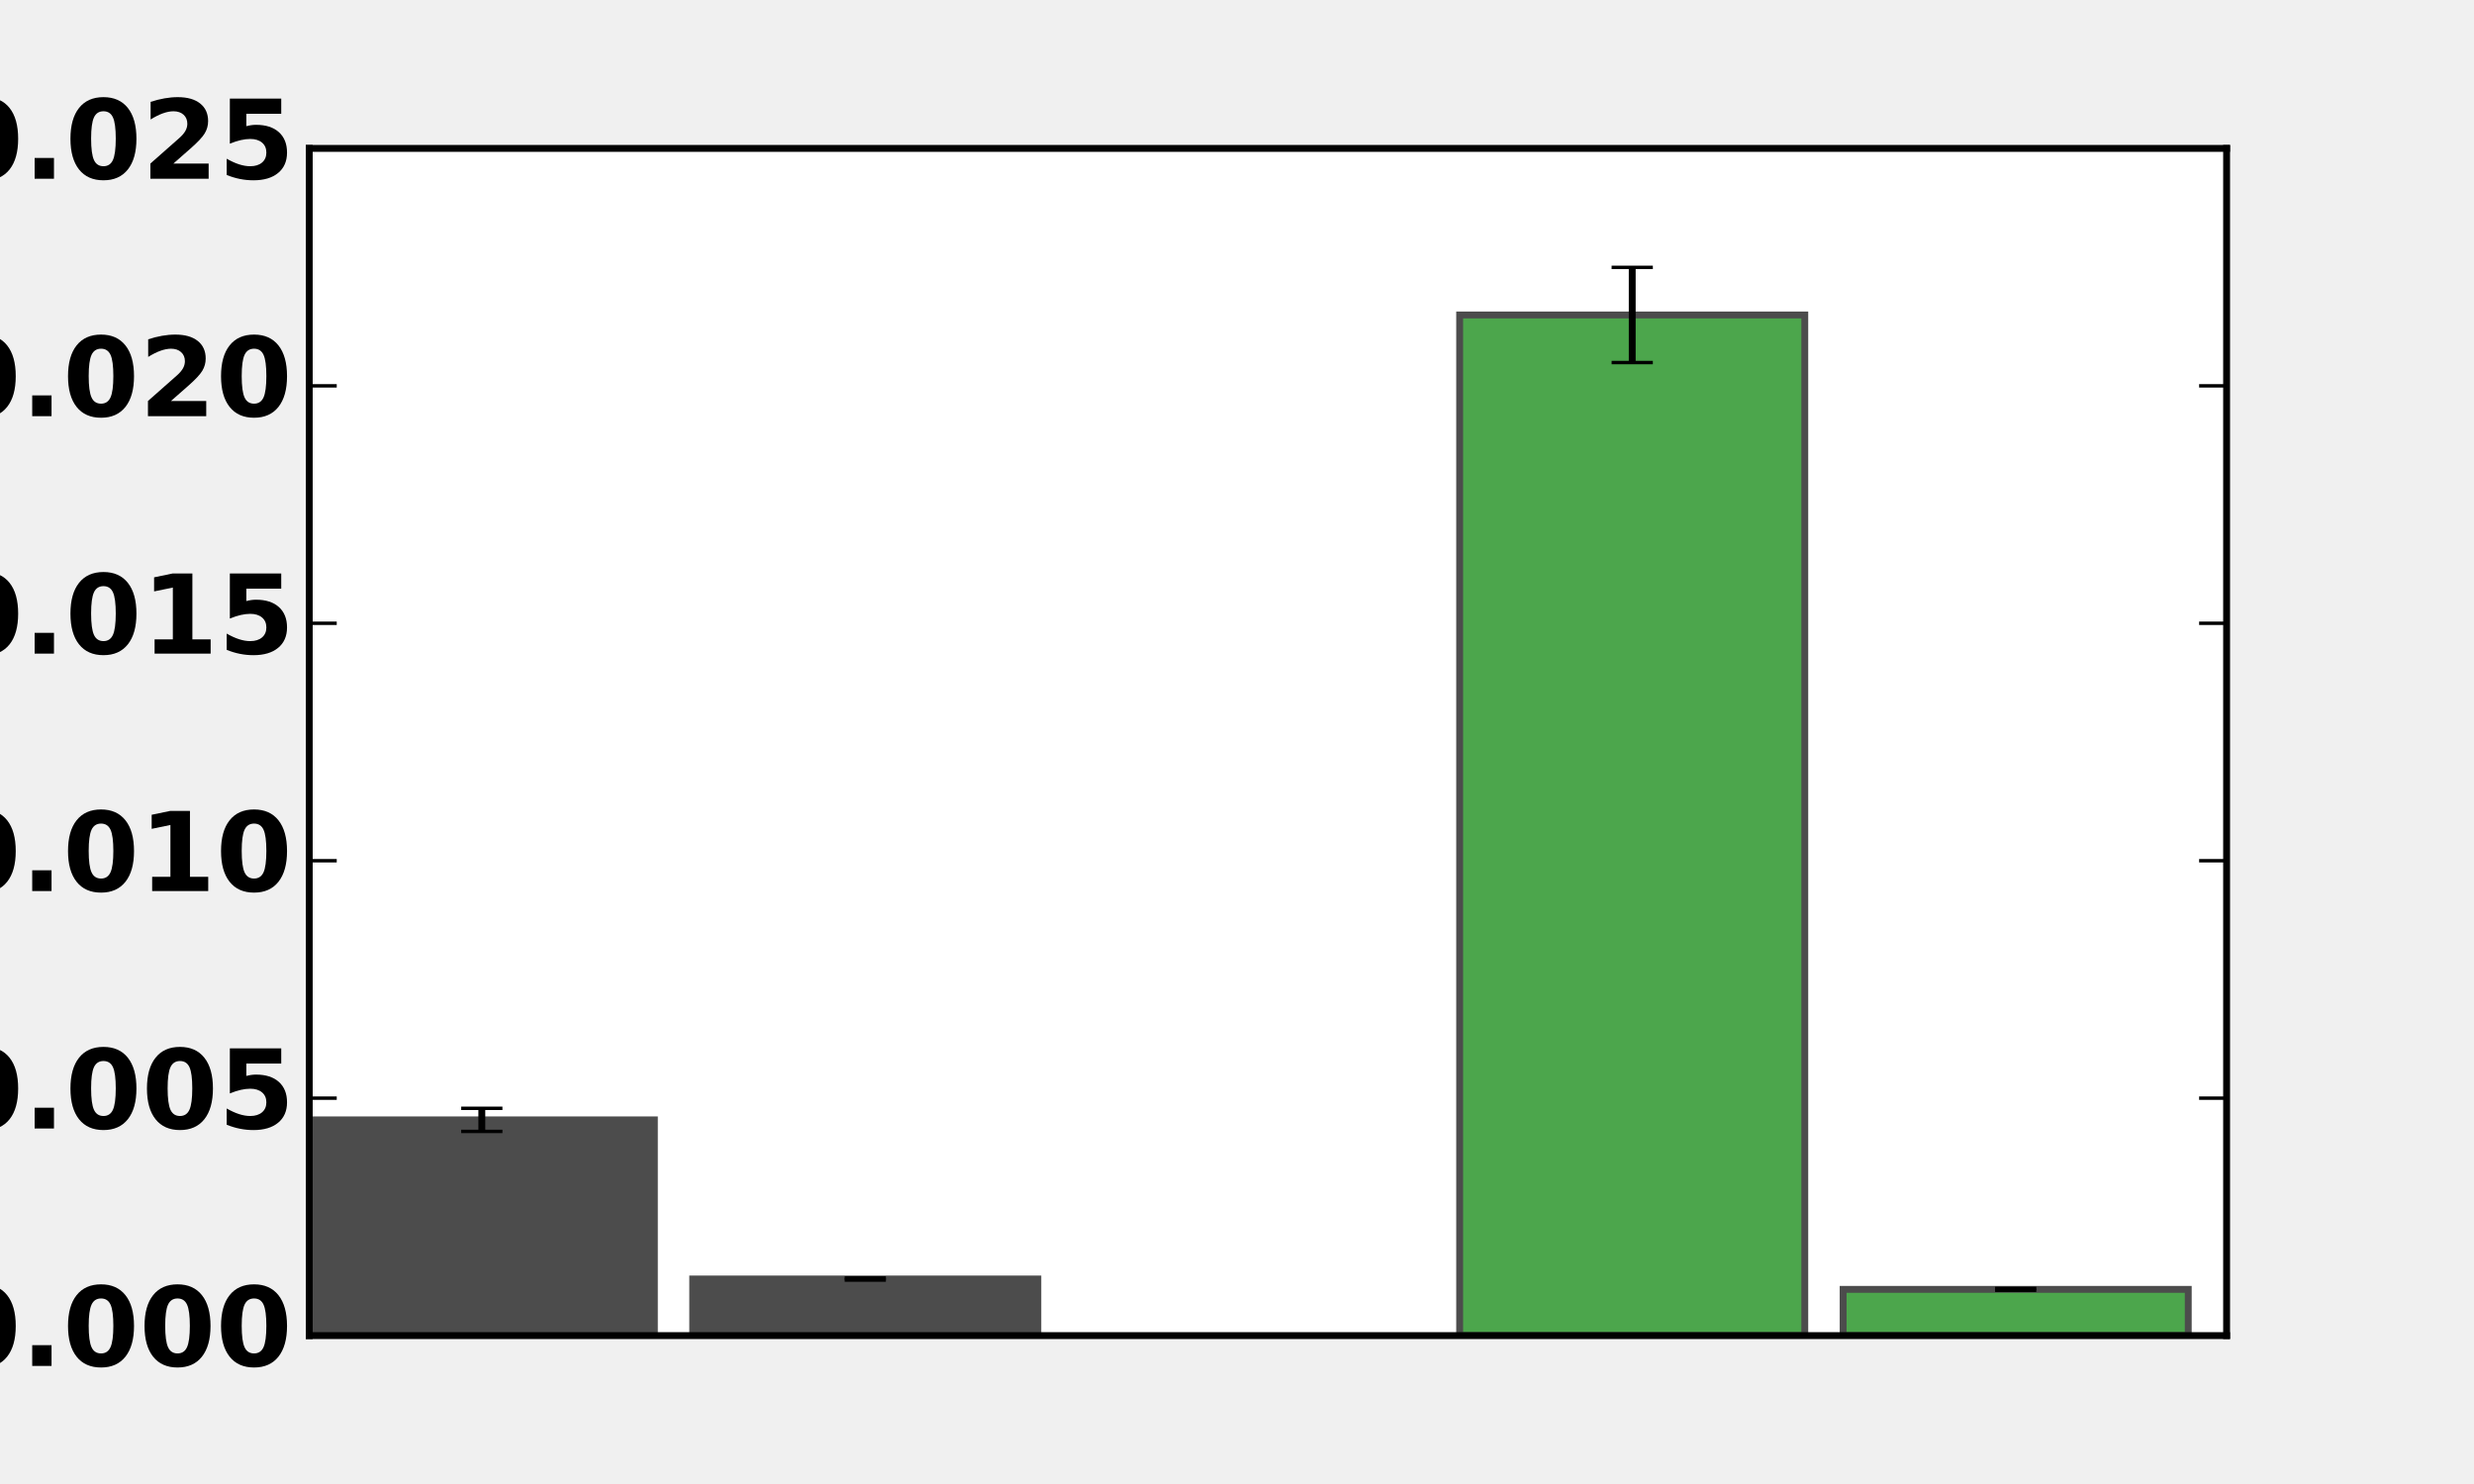
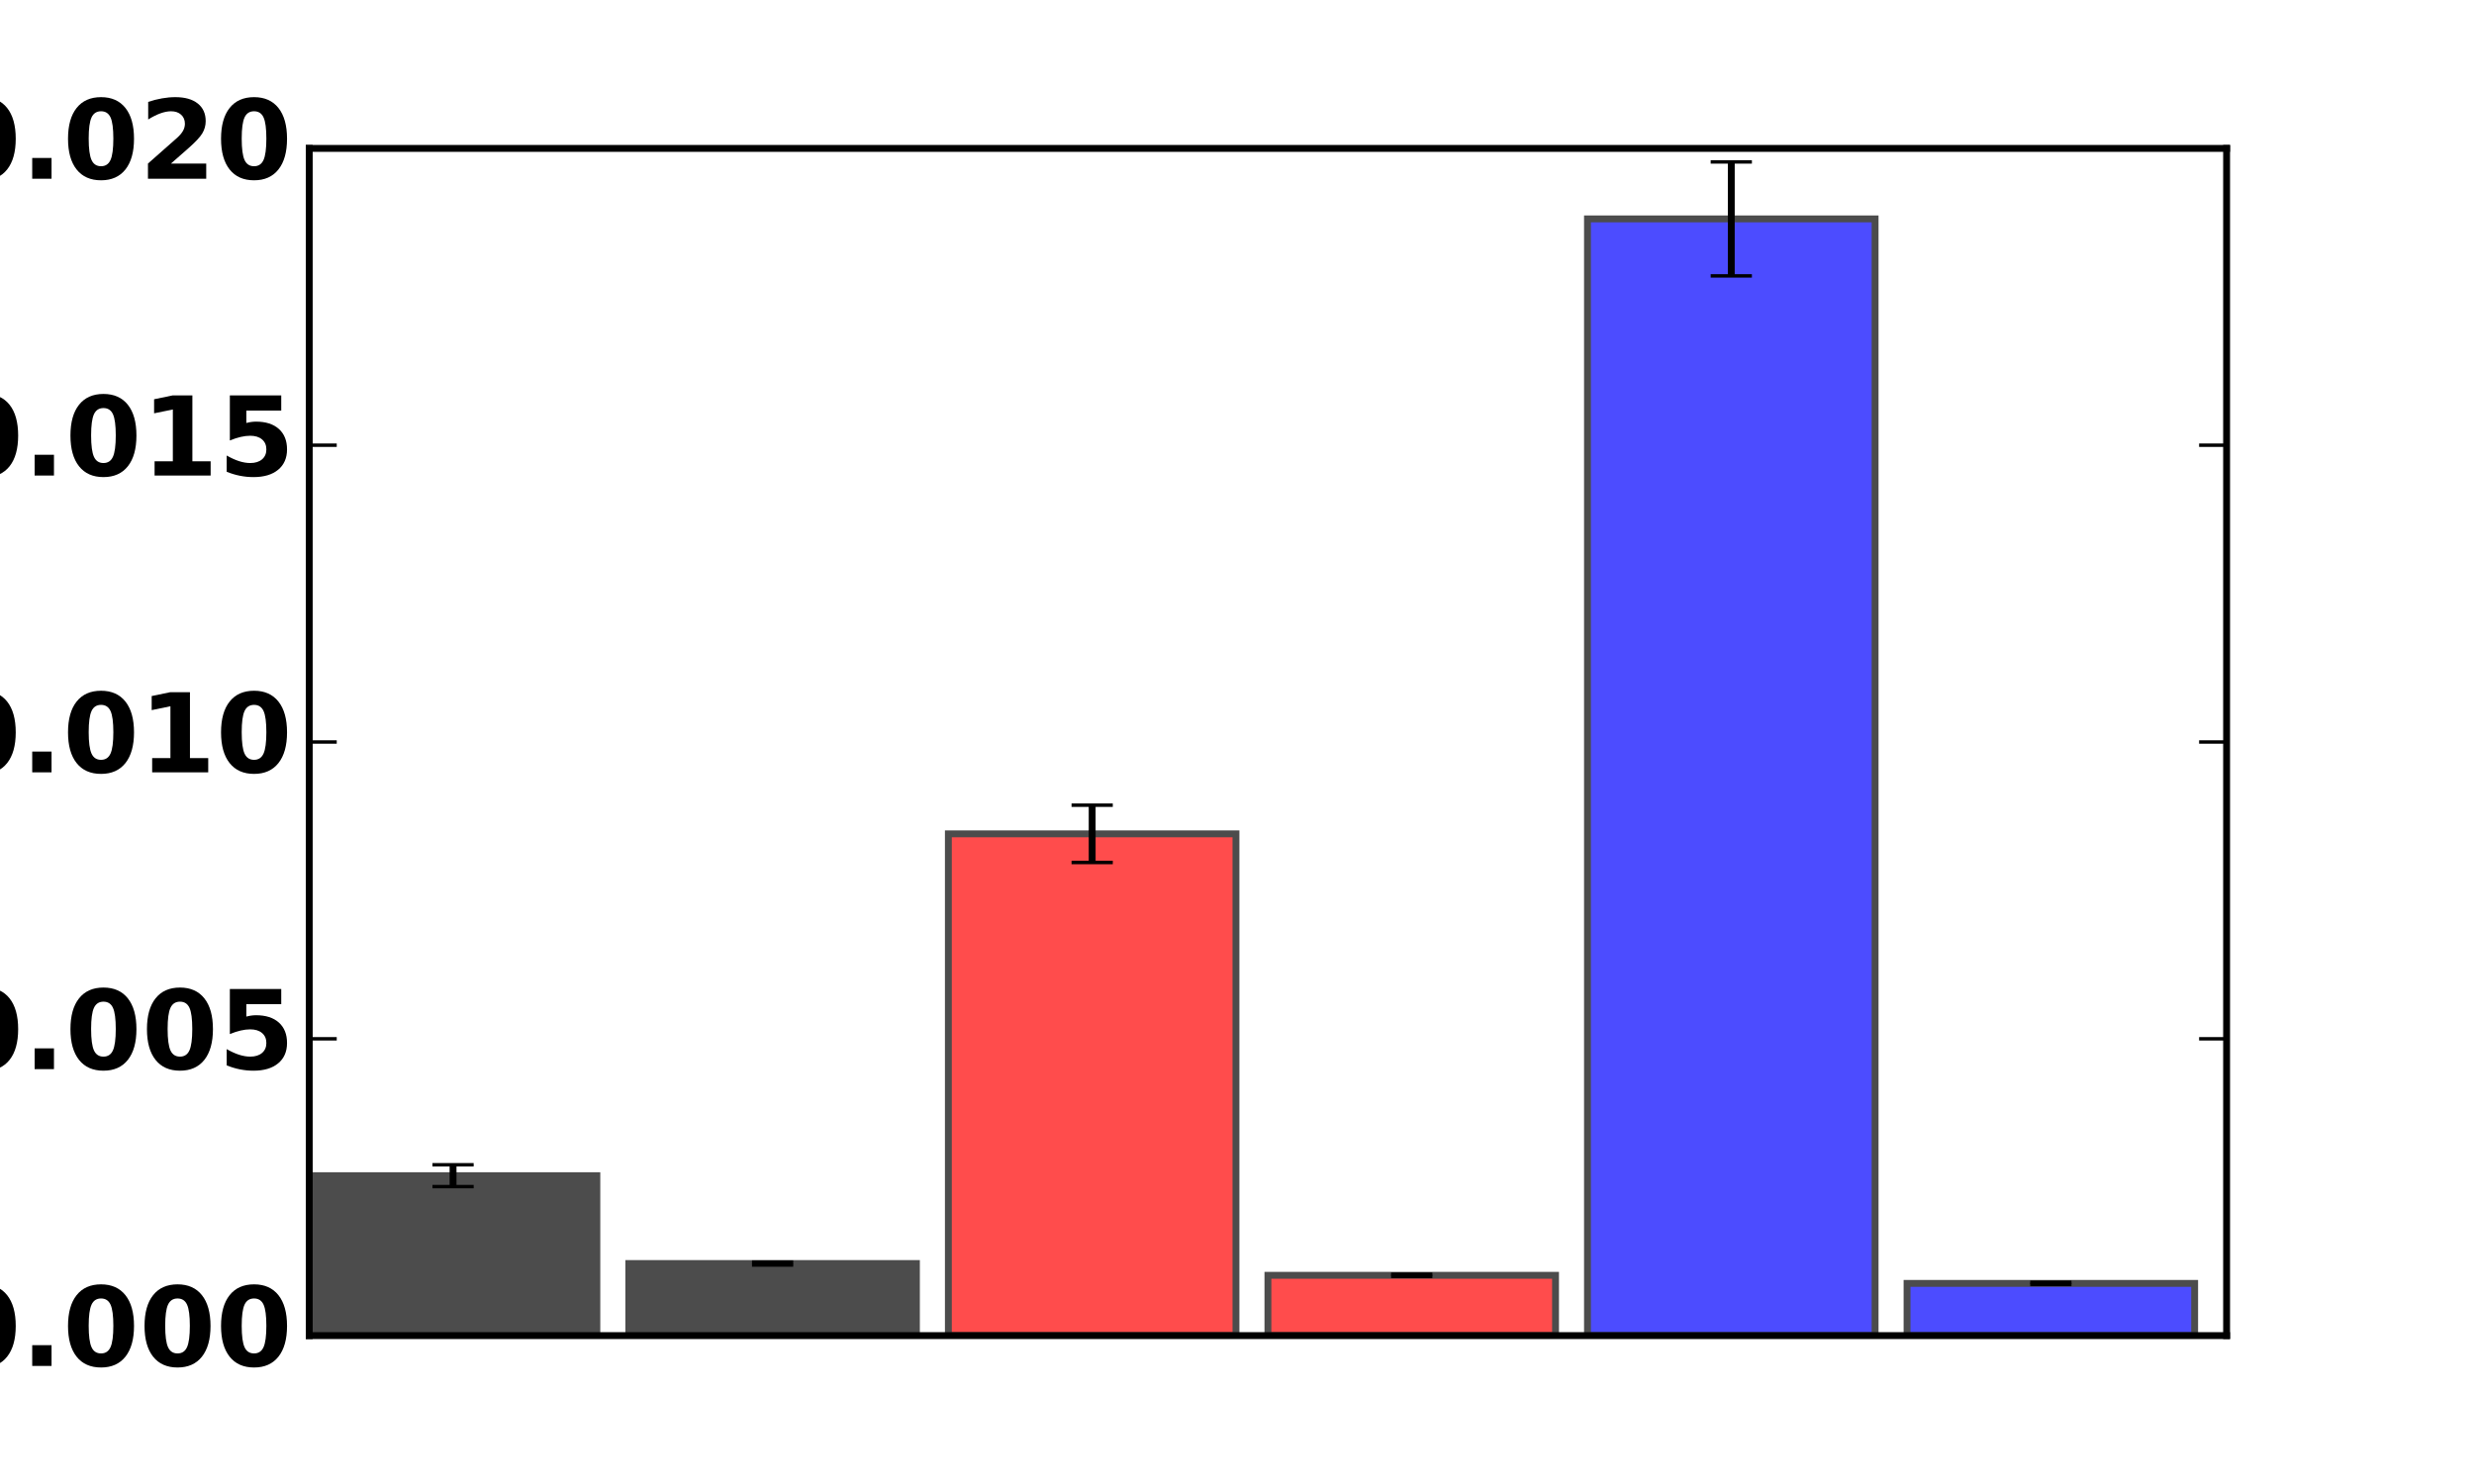
- <svg xmlns="http://www.w3.org/2000/svg" xmlns:xlink="http://www.w3.org/1999/xlink" height="216pt" version="1.1" viewBox="0 0 360 216" width="360pt" id="svg2">
-   <defs id="defs4">
-     <style type="text/css" id="style6">
+ <svg xmlns="http://www.w3.org/2000/svg" xmlns:xlink="http://www.w3.org/1999/xlink" height="216pt" version="1.1" viewBox="0 0 360 216" width="360pt">
+   <defs>
+     <style type="text/css">
*{stroke-linecap:butt;stroke-linejoin:round;}
  </style>
  </defs>
-   <g id="patch_2" style="stroke-linecap:butt;stroke-linejoin:round">
-     <path d="m 45,194.4 279,0 0,-172.8 -279,0 z" style="fill:#ffffff;stroke-linecap:butt;stroke-linejoin:round" id="path14" />
-   </g>
-   <g id="patch_3" style="stroke-linecap:butt;stroke-linejoin:round">
-     <path clip-path="url(#pb5bcc69361)" d="m 45,194.4 50.22,0 0,-31.401 -50.22,0 z" style="opacity:0.7;stroke:#000000;stroke-linecap:butt;stroke-linejoin:miter" id="path17" />
-   </g>
-   <g id="patch_4" style="stroke-linecap:butt;stroke-linejoin:round">
-     <path clip-path="url(#pb5bcc69361)" d="m 100.8,194.4 50.22,0 0,-8.239 -50.22,0 z" style="opacity:0.7;stroke:#000000;stroke-linecap:butt;stroke-linejoin:miter" id="path20" />
-   </g>
-   <g id="patch_5" style="stroke-linecap:butt;stroke-linejoin:round">
-     <path clip-path="url(#pb5bcc69361)" d="m 212.4,194.4 50.22,0 0,-148.556 -50.22,0 z" style="opacity:0.7;fill:#008000;stroke:#000000;stroke-linecap:butt;stroke-linejoin:miter" id="path23" />
-   </g>
-   <g id="patch_6" style="stroke-linecap:butt;stroke-linejoin:round">
-     <path clip-path="url(#pb5bcc69361)" d="m 268.2,194.4 50.22,0 0,-6.728 -50.22,0 z" style="opacity:0.7;fill:#008000;stroke:#000000;stroke-linecap:butt;stroke-linejoin:miter" id="path26" />
-   </g>
-   <g id="LineCollection_1" style="stroke-linecap:butt;stroke-linejoin:round">
-     <path clip-path="url(#pb5bcc69361)" d="m 70.11,164.682 0,-3.367" style="fill:none;stroke:#000000;stroke-linecap:butt;stroke-linejoin:round" id="path29" />
-     <path clip-path="url(#pb5bcc69361)" d="m 125.91,186.314 0,-0.307" style="fill:none;stroke:#000000;stroke-linecap:butt;stroke-linejoin:round" id="path31" />
-   </g>
-   <g id="LineCollection_2" style="stroke-linecap:butt;stroke-linejoin:round">
-     <path clip-path="url(#pb5bcc69361)" d="m 237.51,52.769 0,-13.851" style="fill:none;stroke:#000000;stroke-linecap:butt;stroke-linejoin:round" id="path34" />
-     <path clip-path="url(#pb5bcc69361)" d="m 293.31,187.806 0,-0.269" style="fill:none;stroke:#000000;stroke-linecap:butt;stroke-linejoin:round" id="path36" />
-   </g>
-   <g id="line2d_1" style="stroke-linecap:butt;stroke-linejoin:round">
-     <defs id="defs39">
-       <path d="M 3,0 -3,0" id="m81edfc9aba" style="stroke:#000000;stroke-width:0.5;stroke-linecap:butt;stroke-linejoin:round" />
-     </defs>
-     <g clip-path="url(#pb5bcc69361)" id="g42" style="stroke-linecap:butt;stroke-linejoin:round">
-       <use style="stroke:#000000;stroke-width:0.5;stroke-linecap:butt;stroke-linejoin:round" x="70.11" xlink:href="#m81edfc9aba" y="164.682" id="use44" width="100%" height="100%" />
-       <use style="stroke:#000000;stroke-width:0.5;stroke-linecap:butt;stroke-linejoin:round" x="125.91" xlink:href="#m81edfc9aba" y="186.314" id="use46" width="100%" height="100%" />
+   <g id="figure_1">
+     <g id="patch_1">
+       <path d=" M0 216 L360 216 L360 0 L0 0 z " style="fill:#ffffff;" />
+     </g>
+     <g id="axes_1">
+       <g id="patch_2">
+         <path d=" M45 194.4 L324 194.4 L324 21.6 L45 21.6 z " style="fill:#ffffff;" />
+       </g>
+       <g id="patch_3">
+         <path clip-path="url(#pb5bcc69361)" d=" M45 194.4 L86.85 194.4 L86.85 171.123 L45 171.123 z " style="opacity:0.7;stroke:#000000;stroke-linejoin:miter;" />
+       </g>
+       <g id="patch_4">
+         <path clip-path="url(#pb5bcc69361)" d=" M91.5 194.4 L133.35 194.4 L133.35 183.911 L91.5 183.911 z " style="opacity:0.7;stroke:#000000;stroke-linejoin:miter;" />
+       </g>
+       <g id="patch_5">
+         <path clip-path="url(#pb5bcc69361)" d=" M138 194.4 L179.85 194.4 L179.85 121.366 L138 121.366 z " style="fill:#ff0000;opacity:0.7;stroke:#000000;stroke-linejoin:miter;" />
+       </g>
+       <g id="patch_6">
+         <path clip-path="url(#pb5bcc69361)" d=" M184.5 194.4 L226.35 194.4 L226.35 185.625 L184.5 185.625 z " style="fill:#ff0000;opacity:0.7;stroke:#000000;stroke-linejoin:miter;" />
+       </g>
+       <g id="patch_7">
+         <path clip-path="url(#pb5bcc69361)" d=" M231 194.4 L272.85 194.4 L272.85 31.861 L231 31.861 z " style="fill:#0000ff;opacity:0.7;stroke:#000000;stroke-linejoin:miter;" />
+       </g>
+       <g id="patch_8">
+         <path clip-path="url(#pb5bcc69361)" d=" M277.5 194.4 L319.35 194.4 L319.35 186.802 L277.5 186.802 z " style="fill:#0000ff;opacity:0.7;stroke:#000000;stroke-linejoin:miter;" />
+       </g>
+       <g id="LineCollection_1">
+         <path clip-path="url(#pb5bcc69361)" d=" M65.925 172.711 L65.925 169.534" style="fill:none;stroke:#000000;" />
+         <path clip-path="url(#pb5bcc69361)" d=" M112.425 184.126 L112.425 183.697" style="fill:none;stroke:#000000;" />
+       </g>
+       <g id="LineCollection_2">
+         <path clip-path="url(#pb5bcc69361)" d=" M158.925 125.534 L158.925 117.198" style="fill:none;stroke:#000000;" />
+         <path clip-path="url(#pb5bcc69361)" d=" M205.425 185.786 L205.425 185.464" style="fill:none;stroke:#000000;" />
+       </g>
+       <g id="LineCollection_3">
+         <path clip-path="url(#pb5bcc69361)" d=" M251.925 40.154 L251.925 23.569" style="fill:none;stroke:#000000;" />
+         <path clip-path="url(#pb5bcc69361)" d=" M298.425 186.961 L298.425 186.644" style="fill:none;stroke:#000000;" />
+       </g>
+       <g id="line2d_1">
+         <defs>
+           <path d=" M3 1.83697e-16 L-3 -1.83697e-16" id="m81edfc9aba" style="stroke:#000000;stroke-width:0.5;" />
+         </defs>
+         <g clip-path="url(#pb5bcc69361)">
+           <use style="stroke:#000000;stroke-width:0.5;" x="65.925" xlink:href="#m81edfc9aba" y="172.711" />
+           <use style="stroke:#000000;stroke-width:0.5;" x="112.425" xlink:href="#m81edfc9aba" y="184.126" />
+         </g>
+       </g>
+       <g id="line2d_2">
+         <g clip-path="url(#pb5bcc69361)">
+           <use style="stroke:#000000;stroke-width:0.5;" x="65.925" xlink:href="#m81edfc9aba" y="169.534" />
+           <use style="stroke:#000000;stroke-width:0.5;" x="112.425" xlink:href="#m81edfc9aba" y="183.697" />
+         </g>
+       </g>
+       <g id="line2d_3">
+         <g clip-path="url(#pb5bcc69361)">
+           <use style="stroke:#000000;stroke-width:0.5;" x="158.925" xlink:href="#m81edfc9aba" y="125.534" />
+           <use style="stroke:#000000;stroke-width:0.5;" x="205.425" xlink:href="#m81edfc9aba" y="185.786" />
+         </g>
+       </g>
+       <g id="line2d_4">
+         <g clip-path="url(#pb5bcc69361)">
+           <use style="stroke:#000000;stroke-width:0.5;" x="158.925" xlink:href="#m81edfc9aba" y="117.198" />
+           <use style="stroke:#000000;stroke-width:0.5;" x="205.425" xlink:href="#m81edfc9aba" y="185.464" />
+         </g>
+       </g>
+       <g id="line2d_5">
+         <g clip-path="url(#pb5bcc69361)">
+           <use style="stroke:#000000;stroke-width:0.5;" x="251.925" xlink:href="#m81edfc9aba" y="40.153" />
+           <use style="stroke:#000000;stroke-width:0.5;" x="298.425" xlink:href="#m81edfc9aba" y="186.961" />
+         </g>
+       </g>
+       <g id="line2d_6">
+         <g clip-path="url(#pb5bcc69361)">
+           <use style="stroke:#000000;stroke-width:0.5;" x="251.925" xlink:href="#m81edfc9aba" y="23.569" />
+           <use style="stroke:#000000;stroke-width:0.5;" x="298.425" xlink:href="#m81edfc9aba" y="186.644" />
+         </g>
+       </g>
+       <g id="patch_9">
+         <path d=" M45 21.6 L324 21.6" style="fill:none;stroke:#000000;stroke-linecap:square;stroke-linejoin:miter;" />
+       </g>
+       <g id="patch_10">
+         <path d=" M324 194.4 L324 21.6" style="fill:none;stroke:#000000;stroke-linecap:square;stroke-linejoin:miter;" />
+       </g>
+       <g id="patch_11">
+         <path d=" M45 194.4 L324 194.4" style="fill:none;stroke:#000000;stroke-linecap:square;stroke-linejoin:miter;" />
+       </g>
+       <g id="patch_12">
+         <path d=" M45 194.4 L45 21.6" style="fill:none;stroke:#000000;stroke-linecap:square;stroke-linejoin:miter;" />
+       </g>
+       <g id="matplotlib.axis_1" />
+       <g id="matplotlib.axis_2">
+         <g id="ytick_1">
+           <g id="line2d_7">
+             <defs>
+               <path d=" M0 0 L4 0" id="m728421d6d4" style="stroke:#000000;stroke-width:0.5;" />
+             </defs>
+             <g>
+               <use style="stroke:#000000;stroke-width:0.5;" x="45.0" xlink:href="#m728421d6d4" y="194.4" />
+             </g>
+           </g>
+           <g id="line2d_8">
+             <defs>
+               <path d=" M0 0 L-4 0" id="mcb0005524f" style="stroke:#000000;stroke-width:0.5;" />
+             </defs>
+             <g>
+               <use style="stroke:#000000;stroke-width:0.5;" x="324.0" xlink:href="#mcb0005524f" y="194.4" />
+             </g>
+           </g>
+           <g id="text_1">
+             <defs>
+               <path d=" M10.203 18.891 L27.781 18.891 L27.781 0 L10.203 0 z " id="BitstreamVeraSans-Bold-2e" />
+               <path d=" M46 36.531 Q46 50.203 43.438 55.781 Q40.875 61.375 34.812 61.375 Q28.766 61.375 26.172 55.781 Q23.578 50.203 23.578 36.531 Q23.578 22.703 26.172 17.031 Q28.766 11.375 34.812 11.375 Q40.828 11.375 43.406 17.031 Q46 22.703 46 36.531 M64.797 36.375 Q64.797 18.266 56.984 8.422 Q49.172 -1.422 34.812 -1.422 Q20.406 -1.422 12.594 8.422 Q4.781 18.266 4.781 36.375 Q4.781 54.547 12.594 64.375 Q20.406 74.219 34.812 74.219 Q49.172 74.219 56.984 64.375 Q64.797 54.547 64.797 36.375" id="BitstreamVeraSans-Bold-30" />
+             </defs>
+             <g transform="translate(-8.0775 198.815)scale(0.16 -0.16)">
+               <use xlink:href="#BitstreamVeraSans-Bold-30" />
+               <use x="69.58" xlink:href="#BitstreamVeraSans-Bold-2e" />
+               <use x="107.568" xlink:href="#BitstreamVeraSans-Bold-30" />
+               <use x="177.148" xlink:href="#BitstreamVeraSans-Bold-30" />
+               <use x="246.729" xlink:href="#BitstreamVeraSans-Bold-30" />
+             </g>
+           </g>
+         </g>
+         <g id="ytick_2">
+           <g id="line2d_9">
+             <g>
+               <use style="stroke:#000000;stroke-width:0.5;" x="45.0" xlink:href="#m728421d6d4" y="151.2" />
+             </g>
+           </g>
+           <g id="line2d_10">
+             <g>
+               <use style="stroke:#000000;stroke-width:0.5;" x="324.0" xlink:href="#mcb0005524f" y="151.2" />
+             </g>
+           </g>
+           <g id="text_2">
+             <defs>
+               <path d=" M10.594 72.906 L57.328 72.906 L57.328 59.078 L25.594 59.078 L25.594 47.797 Q27.734 48.391 29.906 48.703 Q32.078 49.031 34.422 49.031 Q47.75 49.031 55.172 42.359 Q62.594 35.688 62.594 23.781 Q62.594 11.969 54.516 5.266 Q46.438 -1.422 32.078 -1.422 Q25.875 -1.422 19.797 -0.219 Q13.719 0.984 7.719 3.422 L7.719 18.219 Q13.672 14.797 19.016 13.078 Q24.359 11.375 29.109 11.375 Q35.938 11.375 39.859 14.719 Q43.797 18.062 43.797 23.781 Q43.797 29.547 39.859 32.859 Q35.938 36.188 29.109 36.188 Q25.047 36.188 20.453 35.125 Q15.875 34.078 10.594 31.891 z " id="BitstreamVeraSans-Bold-35" />
+             </defs>
+             <g transform="translate(-7.725 155.615)scale(0.16 -0.16)">
+               <use xlink:href="#BitstreamVeraSans-Bold-30" />
+               <use x="69.58" xlink:href="#BitstreamVeraSans-Bold-2e" />
+               <use x="107.568" xlink:href="#BitstreamVeraSans-Bold-30" />
+               <use x="177.148" xlink:href="#BitstreamVeraSans-Bold-30" />
+               <use x="246.729" xlink:href="#BitstreamVeraSans-Bold-35" />
+             </g>
+           </g>
+         </g>
+         <g id="ytick_3">
+           <g id="line2d_11">
+             <g>
+               <use style="stroke:#000000;stroke-width:0.5;" x="45.0" xlink:href="#m728421d6d4" y="108.0" />
+             </g>
+           </g>
+           <g id="line2d_12">
+             <g>
+               <use style="stroke:#000000;stroke-width:0.5;" x="324.0" xlink:href="#mcb0005524f" y="108.0" />
+             </g>
+           </g>
+           <g id="text_3">
+             <defs>
+               <path d=" M11.719 12.984 L28.328 12.984 L28.328 60.109 L11.281 56.594 L11.281 69.391 L28.219 72.906 L46.094 72.906 L46.094 12.984 L62.703 12.984 L62.703 0 L11.719 0 z " id="BitstreamVeraSans-Bold-31" />
+             </defs>
+             <g transform="translate(-8.0775 112.415)scale(0.16 -0.16)">
+               <use xlink:href="#BitstreamVeraSans-Bold-30" />
+               <use x="69.58" xlink:href="#BitstreamVeraSans-Bold-2e" />
+               <use x="107.568" xlink:href="#BitstreamVeraSans-Bold-30" />
+               <use x="177.148" xlink:href="#BitstreamVeraSans-Bold-31" />
+               <use x="246.729" xlink:href="#BitstreamVeraSans-Bold-30" />
+             </g>
+           </g>
+         </g>
+         <g id="ytick_4">
+           <g id="line2d_13">
+             <g>
+               <use style="stroke:#000000;stroke-width:0.5;" x="45.0" xlink:href="#m728421d6d4" y="64.8" />
+             </g>
+           </g>
+           <g id="line2d_14">
+             <g>
+               <use style="stroke:#000000;stroke-width:0.5;" x="324.0" xlink:href="#mcb0005524f" y="64.8" />
+             </g>
+           </g>
+           <g id="text_4">
+             <g transform="translate(-7.725 69.215)scale(0.16 -0.16)">
+               <use xlink:href="#BitstreamVeraSans-Bold-30" />
+               <use x="69.58" xlink:href="#BitstreamVeraSans-Bold-2e" />
+               <use x="107.568" xlink:href="#BitstreamVeraSans-Bold-30" />
+               <use x="177.148" xlink:href="#BitstreamVeraSans-Bold-31" />
+               <use x="246.729" xlink:href="#BitstreamVeraSans-Bold-35" />
+             </g>
+           </g>
+         </g>
+         <g id="ytick_5">
+           <g id="line2d_15">
+             <g>
+               <use style="stroke:#000000;stroke-width:0.5;" x="45.0" xlink:href="#m728421d6d4" y="21.6" />
+             </g>
+           </g>
+           <g id="line2d_16">
+             <g>
+               <use style="stroke:#000000;stroke-width:0.5;" x="324.0" xlink:href="#mcb0005524f" y="21.6" />
+             </g>
+           </g>
+           <g id="text_5">
+             <defs>
+               <path d=" M28.812 13.812 L60.891 13.812 L60.891 0 L7.906 0 L7.906 13.812 L34.516 37.312 Q38.094 40.531 39.797 43.609 Q41.5 46.688 41.5 50 Q41.5 55.125 38.062 58.25 Q34.625 61.375 28.906 61.375 Q24.516 61.375 19.281 59.5 Q14.062 57.625 8.109 53.906 L8.109 69.922 Q14.453 72.016 20.656 73.109 Q26.859 74.219 32.812 74.219 Q45.906 74.219 53.156 68.453 Q60.406 62.703 60.406 52.391 Q60.406 46.438 57.328 41.281 Q54.25 36.141 44.391 27.484 z " id="BitstreamVeraSans-Bold-32" />
+             </defs>
+             <g transform="translate(-8.0775 26.015)scale(0.16 -0.16)">
+               <use xlink:href="#BitstreamVeraSans-Bold-30" />
+               <use x="69.58" xlink:href="#BitstreamVeraSans-Bold-2e" />
+               <use x="107.568" xlink:href="#BitstreamVeraSans-Bold-30" />
+               <use x="177.148" xlink:href="#BitstreamVeraSans-Bold-32" />
+               <use x="246.729" xlink:href="#BitstreamVeraSans-Bold-30" />
+             </g>
+           </g>
+         </g>
+       </g>
    </g>
  </g>
-   <g id="line2d_2" style="stroke-linecap:butt;stroke-linejoin:round">
-     <g clip-path="url(#pb5bcc69361)" id="g49" style="stroke-linecap:butt;stroke-linejoin:round">
-       <use style="stroke:#000000;stroke-width:0.5;stroke-linecap:butt;stroke-linejoin:round" x="70.11" xlink:href="#m81edfc9aba" y="161.315" id="use51" width="100%" height="100%" />
-       <use style="stroke:#000000;stroke-width:0.5;stroke-linecap:butt;stroke-linejoin:round" x="125.91" xlink:href="#m81edfc9aba" y="186.007" id="use53" width="100%" height="100%" />
-     </g>
-   </g>
-   <g id="line2d_3" style="stroke-linecap:butt;stroke-linejoin:round">
-     <g clip-path="url(#pb5bcc69361)" id="g56" style="stroke-linecap:butt;stroke-linejoin:round">
-       <use style="stroke:#000000;stroke-width:0.5;stroke-linecap:butt;stroke-linejoin:round" x="237.51" xlink:href="#m81edfc9aba" y="52.769" id="use58" width="100%" height="100%" />
-       <use style="stroke:#000000;stroke-width:0.5;stroke-linecap:butt;stroke-linejoin:round" x="293.31" xlink:href="#m81edfc9aba" y="187.806" id="use60" width="100%" height="100%" />
-     </g>
-   </g>
-   <g id="line2d_4" style="stroke-linecap:butt;stroke-linejoin:round">
-     <g clip-path="url(#pb5bcc69361)" id="g63" style="stroke-linecap:butt;stroke-linejoin:round">
-       <use style="stroke:#000000;stroke-width:0.5;stroke-linecap:butt;stroke-linejoin:round" x="237.51" xlink:href="#m81edfc9aba" y="38.918" id="use65" width="100%" height="100%" />
-       <use style="stroke:#000000;stroke-width:0.5;stroke-linecap:butt;stroke-linejoin:round" x="293.31" xlink:href="#m81edfc9aba" y="187.537" id="use67" width="100%" height="100%" />
-     </g>
-   </g>
-   <g id="patch_7" style="stroke-linecap:butt;stroke-linejoin:round">
-     <path d="m 45,21.6 279,0" style="fill:none;stroke:#000000;stroke-linecap:square;stroke-linejoin:miter" id="path70" />
-   </g>
-   <g id="patch_8" style="stroke-linecap:butt;stroke-linejoin:round">
-     <path d="M 324,194.4 324,21.6" style="fill:none;stroke:#000000;stroke-linecap:square;stroke-linejoin:miter" id="path73" />
-   </g>
-   <g id="patch_9" style="stroke-linecap:butt;stroke-linejoin:round">
-     <path d="m 45,194.4 279,0" style="fill:none;stroke:#000000;stroke-linecap:square;stroke-linejoin:miter" id="path76" />
-   </g>
-   <g id="patch_10" style="stroke-linecap:butt;stroke-linejoin:round">
-     <path d="M 45,194.4 45,21.6" style="fill:none;stroke:#000000;stroke-linecap:square;stroke-linejoin:miter" id="path79" />
-   </g>
-   <g id="matplotlib.axis_1" style="stroke-linecap:butt;stroke-linejoin:round" />
-   <g id="matplotlib.axis_2" style="stroke-linecap:butt;stroke-linejoin:round">
-     <g id="ytick_1" style="stroke-linecap:butt;stroke-linejoin:round">
-       <g id="line2d_5" style="stroke-linecap:butt;stroke-linejoin:round">
-         <defs id="defs85">
-           <path d="M 0,0 4,0" id="m728421d6d4" style="stroke:#000000;stroke-width:0.5;stroke-linecap:butt;stroke-linejoin:round" />
-         </defs>
-         <g id="g88" style="stroke-linecap:butt;stroke-linejoin:round">
-           <use style="stroke:#000000;stroke-width:0.5;stroke-linecap:butt;stroke-linejoin:round" x="45" xlink:href="#m728421d6d4" y="194.4" id="use90" width="100%" height="100%" />
-         </g>
-       </g>
-       <g id="line2d_6" style="stroke-linecap:butt;stroke-linejoin:round">
-         <defs id="defs93">
-           <path d="M 0,0 -4,0" id="mcb0005524f" style="stroke:#000000;stroke-width:0.5;stroke-linecap:butt;stroke-linejoin:round" />
-         </defs>
-         <g id="g96" style="stroke-linecap:butt;stroke-linejoin:round">
-           <use style="stroke:#000000;stroke-width:0.5;stroke-linecap:butt;stroke-linejoin:round" x="324" xlink:href="#mcb0005524f" y="194.4" id="use98" width="100%" height="100%" />
-         </g>
-       </g>
-       <g id="text_1" style="stroke-linecap:butt;stroke-linejoin:round">
-         <defs id="defs101">
-           <path d="m 10.203,18.891 17.578,0 0,-18.891 -17.578,0 z" id="BitstreamVeraSans-Bold-2e" style="stroke-linecap:butt;stroke-linejoin:round" />
-           <path d="m 46,36.531 q 0,13.672 -2.562,19.25 -2.562,5.594 -8.625,5.594 -6.047,0 -8.641,-5.594 -2.594,-5.578 -2.594,-19.25 0,-13.828 2.594,-19.5 2.594,-5.656 8.641,-5.656 6.016,0 8.594,5.656 Q 46,22.703 46,36.531 M 64.797,36.375 q 0,-18.109 -7.812,-27.953 -7.812,-9.844 -22.172,-9.844 -14.406,0 -22.219,9.844 -7.813,9.844 -7.813,27.953 0,18.172 7.813,28 7.812,9.844 22.219,9.844 14.359,0 22.172,-9.844 7.812,-9.828 7.812,-28" id="BitstreamVeraSans-Bold-30" style="stroke-linecap:butt;stroke-linejoin:round" />
-         </defs>
-         <g transform="matrix(0.16,0,0,-0.16,-8.0775,198.815)" id="g105" style="stroke-linecap:butt;stroke-linejoin:round">
-           <use xlink:href="#BitstreamVeraSans-Bold-30" id="use107" style="stroke-linecap:butt;stroke-linejoin:round" x="0" y="0" width="100%" height="100%" />
-           <use x="69.58" xlink:href="#BitstreamVeraSans-Bold-2e" id="use109" style="stroke-linecap:butt;stroke-linejoin:round" y="0" width="100%" height="100%" />
-           <use x="107.568" xlink:href="#BitstreamVeraSans-Bold-30" id="use111" style="stroke-linecap:butt;stroke-linejoin:round" y="0" width="100%" height="100%" />
-           <use x="177.148" xlink:href="#BitstreamVeraSans-Bold-30" id="use113" style="stroke-linecap:butt;stroke-linejoin:round" y="0" width="100%" height="100%" />
-           <use x="246.729" xlink:href="#BitstreamVeraSans-Bold-30" id="use115" style="stroke-linecap:butt;stroke-linejoin:round" y="0" width="100%" height="100%" />
-         </g>
-       </g>
-     </g>
-     <g id="ytick_2" style="stroke-linecap:butt;stroke-linejoin:round">
-       <g id="line2d_7" style="stroke-linecap:butt;stroke-linejoin:round">
-         <g id="g119" style="stroke-linecap:butt;stroke-linejoin:round">
-           <use style="stroke:#000000;stroke-width:0.5;stroke-linecap:butt;stroke-linejoin:round" x="45" xlink:href="#m728421d6d4" y="159.84" id="use121" width="100%" height="100%" />
-         </g>
-       </g>
-       <g id="line2d_8" style="stroke-linecap:butt;stroke-linejoin:round">
-         <g id="g124" style="stroke-linecap:butt;stroke-linejoin:round">
-           <use style="stroke:#000000;stroke-width:0.5;stroke-linecap:butt;stroke-linejoin:round" x="324" xlink:href="#mcb0005524f" y="159.84" id="use126" width="100%" height="100%" />
-         </g>
-       </g>
-       <g id="text_2" style="stroke-linecap:butt;stroke-linejoin:round">
-         <defs id="defs129">
-           <path d="m 10.594,72.906 46.734,0 0,-13.828 -31.734,0 0,-11.281 q 2.141,0.594 4.312,0.906 2.172,0.328 4.516,0.328 13.328,0 20.75,-6.672 7.422,-6.672 7.422,-18.578 0,-11.812 -8.078,-18.516 -8.078,-6.688 -22.438,-6.688 -6.203,0 -12.281,1.203 -6.078,1.203 -12.078,3.641 l 0,14.797 q 5.953,-3.422 11.297,-5.141 5.344,-1.703 10.094,-1.703 6.828,0 10.75,3.344 3.938,3.344 3.938,9.062 0,5.766 -3.938,9.078 -3.922,3.328 -10.75,3.328 -4.062,0 -8.656,-1.062 -4.578,-1.047 -9.859,-3.234 z" id="BitstreamVeraSans-Bold-35" style="stroke-linecap:butt;stroke-linejoin:round" />
-         </defs>
-         <g transform="matrix(0.16,0,0,-0.16,-7.725,164.255)" id="g132" style="stroke-linecap:butt;stroke-linejoin:round">
-           <use xlink:href="#BitstreamVeraSans-Bold-30" id="use134" style="stroke-linecap:butt;stroke-linejoin:round" x="0" y="0" width="100%" height="100%" />
-           <use x="69.58" xlink:href="#BitstreamVeraSans-Bold-2e" id="use136" style="stroke-linecap:butt;stroke-linejoin:round" y="0" width="100%" height="100%" />
-           <use x="107.568" xlink:href="#BitstreamVeraSans-Bold-30" id="use138" style="stroke-linecap:butt;stroke-linejoin:round" y="0" width="100%" height="100%" />
-           <use x="177.148" xlink:href="#BitstreamVeraSans-Bold-30" id="use140" style="stroke-linecap:butt;stroke-linejoin:round" y="0" width="100%" height="100%" />
-           <use x="246.729" xlink:href="#BitstreamVeraSans-Bold-35" id="use142" style="stroke-linecap:butt;stroke-linejoin:round" y="0" width="100%" height="100%" />
-         </g>
-       </g>
-     </g>
-     <g id="ytick_3" style="stroke-linecap:butt;stroke-linejoin:round">
-       <g id="line2d_9" style="stroke-linecap:butt;stroke-linejoin:round">
-         <g id="g146" style="stroke-linecap:butt;stroke-linejoin:round">
-           <use style="stroke:#000000;stroke-width:0.5;stroke-linecap:butt;stroke-linejoin:round" x="45" xlink:href="#m728421d6d4" y="125.28" id="use148" width="100%" height="100%" />
-         </g>
-       </g>
-       <g id="line2d_10" style="stroke-linecap:butt;stroke-linejoin:round">
-         <g id="g151" style="stroke-linecap:butt;stroke-linejoin:round">
-           <use style="stroke:#000000;stroke-width:0.5;stroke-linecap:butt;stroke-linejoin:round" x="324" xlink:href="#mcb0005524f" y="125.28" id="use153" width="100%" height="100%" />
-         </g>
-       </g>
-       <g id="text_3" style="stroke-linecap:butt;stroke-linejoin:round">
-         <defs id="defs156">
-           <path d="m 11.719,12.984 16.609,0 0,47.125 -17.047,-3.516 0,12.797 16.938,3.516 17.875,0 0,-59.922 16.609,0 0,-12.984 -50.984,0 z" id="BitstreamVeraSans-Bold-31" style="stroke-linecap:butt;stroke-linejoin:round" />
-         </defs>
-         <g transform="matrix(0.16,0,0,-0.16,-8.0775,129.695)" id="g159" style="stroke-linecap:butt;stroke-linejoin:round">
-           <use xlink:href="#BitstreamVeraSans-Bold-30" id="use161" style="stroke-linecap:butt;stroke-linejoin:round" x="0" y="0" width="100%" height="100%" />
-           <use x="69.58" xlink:href="#BitstreamVeraSans-Bold-2e" id="use163" style="stroke-linecap:butt;stroke-linejoin:round" y="0" width="100%" height="100%" />
-           <use x="107.568" xlink:href="#BitstreamVeraSans-Bold-30" id="use165" style="stroke-linecap:butt;stroke-linejoin:round" y="0" width="100%" height="100%" />
-           <use x="177.148" xlink:href="#BitstreamVeraSans-Bold-31" id="use167" style="stroke-linecap:butt;stroke-linejoin:round" y="0" width="100%" height="100%" />
-           <use x="246.729" xlink:href="#BitstreamVeraSans-Bold-30" id="use169" style="stroke-linecap:butt;stroke-linejoin:round" y="0" width="100%" height="100%" />
-         </g>
-       </g>
-     </g>
-     <g id="ytick_4" style="stroke-linecap:butt;stroke-linejoin:round">
-       <g id="line2d_11" style="stroke-linecap:butt;stroke-linejoin:round">
-         <g id="g173" style="stroke-linecap:butt;stroke-linejoin:round">
-           <use style="stroke:#000000;stroke-width:0.5;stroke-linecap:butt;stroke-linejoin:round" x="45" xlink:href="#m728421d6d4" y="90.72" id="use175" width="100%" height="100%" />
-         </g>
-       </g>
-       <g id="line2d_12" style="stroke-linecap:butt;stroke-linejoin:round">
-         <g id="g178" style="stroke-linecap:butt;stroke-linejoin:round">
-           <use style="stroke:#000000;stroke-width:0.5;stroke-linecap:butt;stroke-linejoin:round" x="324" xlink:href="#mcb0005524f" y="90.72" id="use180" width="100%" height="100%" />
-         </g>
-       </g>
-       <g id="text_4" style="stroke-linecap:butt;stroke-linejoin:round">
-         <g transform="matrix(0.16,0,0,-0.16,-7.725,95.135)" id="g183" style="stroke-linecap:butt;stroke-linejoin:round">
-           <use xlink:href="#BitstreamVeraSans-Bold-30" id="use185" style="stroke-linecap:butt;stroke-linejoin:round" x="0" y="0" width="100%" height="100%" />
-           <use x="69.58" xlink:href="#BitstreamVeraSans-Bold-2e" id="use187" style="stroke-linecap:butt;stroke-linejoin:round" y="0" width="100%" height="100%" />
-           <use x="107.568" xlink:href="#BitstreamVeraSans-Bold-30" id="use189" style="stroke-linecap:butt;stroke-linejoin:round" y="0" width="100%" height="100%" />
-           <use x="177.148" xlink:href="#BitstreamVeraSans-Bold-31" id="use191" style="stroke-linecap:butt;stroke-linejoin:round" y="0" width="100%" height="100%" />
-           <use x="246.729" xlink:href="#BitstreamVeraSans-Bold-35" id="use193" style="stroke-linecap:butt;stroke-linejoin:round" y="0" width="100%" height="100%" />
-         </g>
-       </g>
-     </g>
-     <g id="ytick_5" style="stroke-linecap:butt;stroke-linejoin:round">
-       <g id="line2d_13" style="stroke-linecap:butt;stroke-linejoin:round">
-         <g id="g197" style="stroke-linecap:butt;stroke-linejoin:round">
-           <use style="stroke:#000000;stroke-width:0.5;stroke-linecap:butt;stroke-linejoin:round" x="45" xlink:href="#m728421d6d4" y="56.16" id="use199" width="100%" height="100%" />
-         </g>
-       </g>
-       <g id="line2d_14" style="stroke-linecap:butt;stroke-linejoin:round">
-         <g id="g202" style="stroke-linecap:butt;stroke-linejoin:round">
-           <use style="stroke:#000000;stroke-width:0.5;stroke-linecap:butt;stroke-linejoin:round" x="324" xlink:href="#mcb0005524f" y="56.16" id="use204" width="100%" height="100%" />
-         </g>
-       </g>
-       <g id="text_5" style="stroke-linecap:butt;stroke-linejoin:round">
-         <defs id="defs207">
-           <path d="m 28.812,13.812 32.078,0 0,-13.812 -52.984,0 0,13.812 26.609,23.5 q 3.578,3.219 5.281,6.297 Q 41.5,46.688 41.5,50 q 0,5.125 -3.438,8.25 -3.438,3.125 -9.156,3.125 -4.391,0 -9.625,-1.875 -5.219,-1.875 -11.172,-5.594 l 0,16.016 q 6.344,2.094 12.547,3.188 6.203,1.109 12.156,1.109 13.094,0 20.344,-5.766 7.25,-5.75 7.25,-16.062 0,-5.953 -3.078,-11.109 Q 54.25,36.141 44.391,27.484 Z" id="BitstreamVeraSans-Bold-32" style="stroke-linecap:butt;stroke-linejoin:round" />
-         </defs>
-         <g transform="matrix(0.16,0,0,-0.16,-8.0775,60.575)" id="g210" style="stroke-linecap:butt;stroke-linejoin:round">
-           <use xlink:href="#BitstreamVeraSans-Bold-30" id="use212" style="stroke-linecap:butt;stroke-linejoin:round" x="0" y="0" width="100%" height="100%" />
-           <use x="69.58" xlink:href="#BitstreamVeraSans-Bold-2e" id="use214" style="stroke-linecap:butt;stroke-linejoin:round" y="0" width="100%" height="100%" />
-           <use x="107.568" xlink:href="#BitstreamVeraSans-Bold-30" id="use216" style="stroke-linecap:butt;stroke-linejoin:round" y="0" width="100%" height="100%" />
-           <use x="177.148" xlink:href="#BitstreamVeraSans-Bold-32" id="use218" style="stroke-linecap:butt;stroke-linejoin:round" y="0" width="100%" height="100%" />
-           <use x="246.729" xlink:href="#BitstreamVeraSans-Bold-30" id="use220" style="stroke-linecap:butt;stroke-linejoin:round" y="0" width="100%" height="100%" />
-         </g>
-       </g>
-     </g>
-     <g id="ytick_6" style="stroke-linecap:butt;stroke-linejoin:round">
-       <g id="line2d_15" style="stroke-linecap:butt;stroke-linejoin:round">
-         <g id="g224" style="stroke-linecap:butt;stroke-linejoin:round">
-           <use style="stroke:#000000;stroke-width:0.5;stroke-linecap:butt;stroke-linejoin:round" x="45" xlink:href="#m728421d6d4" y="21.6" id="use226" width="100%" height="100%" />
-         </g>
-       </g>
-       <g id="line2d_16" style="stroke-linecap:butt;stroke-linejoin:round">
-         <g id="g229" style="stroke-linecap:butt;stroke-linejoin:round">
-           <use style="stroke:#000000;stroke-width:0.5;stroke-linecap:butt;stroke-linejoin:round" x="324" xlink:href="#mcb0005524f" y="21.6" id="use231" width="100%" height="100%" />
-         </g>
-       </g>
-       <g id="text_6" style="stroke-linecap:butt;stroke-linejoin:round">
-         <g transform="matrix(0.16,0,0,-0.16,-7.725,26.015)" id="g234" style="stroke-linecap:butt;stroke-linejoin:round">
-           <use xlink:href="#BitstreamVeraSans-Bold-30" id="use236" style="stroke-linecap:butt;stroke-linejoin:round" x="0" y="0" width="100%" height="100%" />
-           <use x="69.58" xlink:href="#BitstreamVeraSans-Bold-2e" id="use238" style="stroke-linecap:butt;stroke-linejoin:round" y="0" width="100%" height="100%" />
-           <use x="107.568" xlink:href="#BitstreamVeraSans-Bold-30" id="use240" style="stroke-linecap:butt;stroke-linejoin:round" y="0" width="100%" height="100%" />
-           <use x="177.148" xlink:href="#BitstreamVeraSans-Bold-32" id="use242" style="stroke-linecap:butt;stroke-linejoin:round" y="0" width="100%" height="100%" />
-           <use x="246.729" xlink:href="#BitstreamVeraSans-Bold-35" id="use244" style="stroke-linecap:butt;stroke-linejoin:round" y="0" width="100%" height="100%" />
-         </g>
-       </g>
-     </g>
-   </g>
-   <defs id="defs246">
+   <defs>
    <clipPath id="pb5bcc69361">
-       <rect height="172.8" width="279.0" x="45.0" y="21.6" id="rect249" />
+       <rect height="172.8" width="279.0" x="45.0" y="21.6" />
    </clipPath>
  </defs>
</svg>
